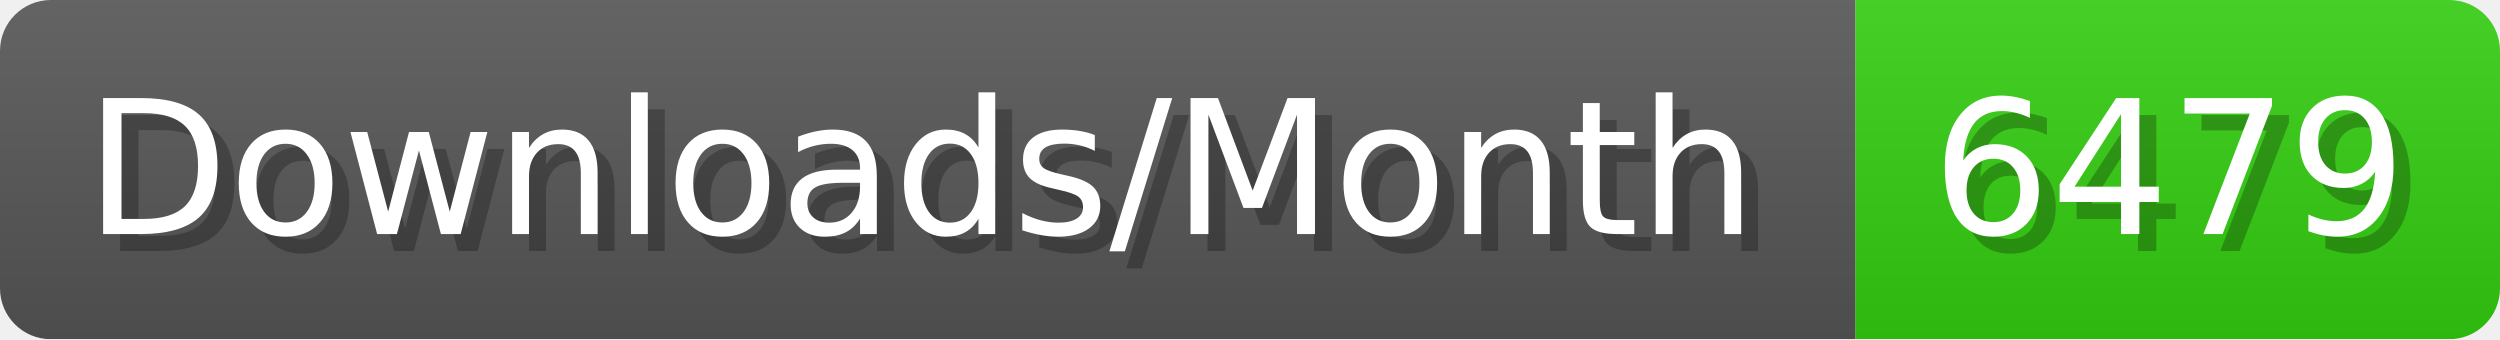
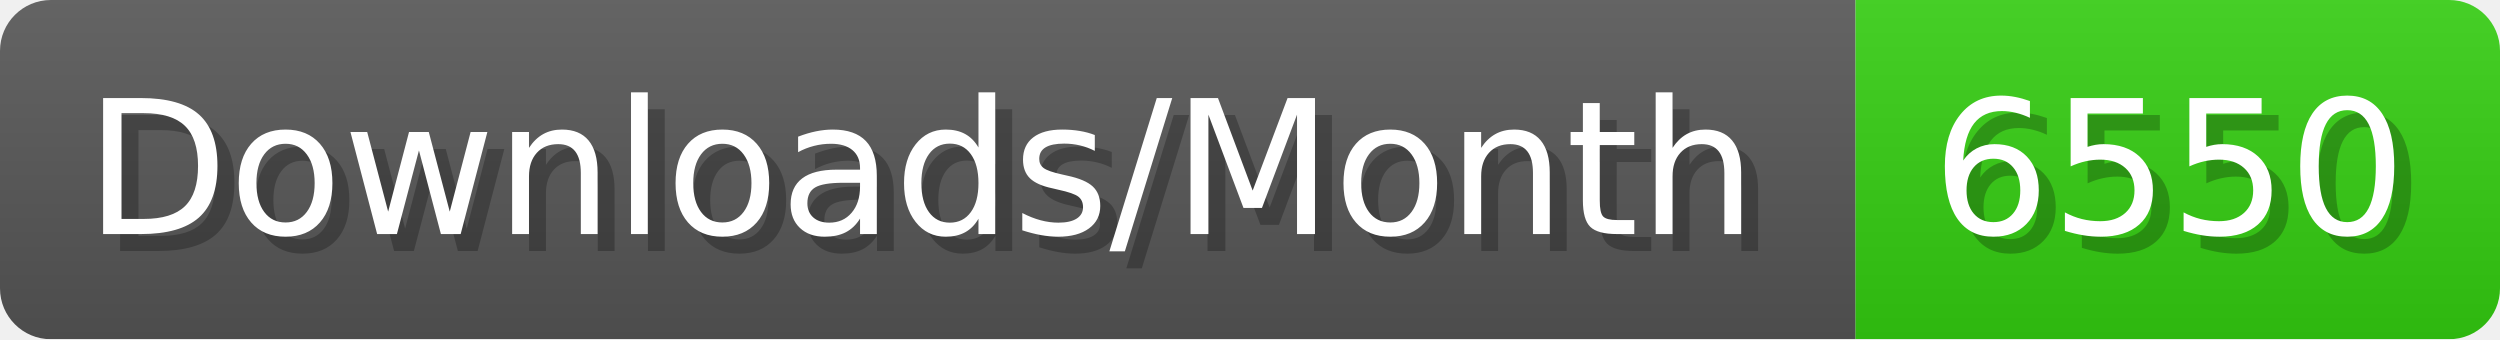
- <svg xmlns="http://www.w3.org/2000/svg" width="147.4" height="20" viewBox="0 0 1474 200" role="img" aria-label="Downloads/Month: 6479">
+ <svg xmlns="http://www.w3.org/2000/svg" width="147.4" height="20" viewBox="0 0 1474 200" role="img" aria-label="Downloads/Month: 6550">
  <linearGradient id="YlXUI" x2="0" y2="100%">
    <stop offset="0" stop-opacity=".1" stop-color="#EEE" />
    <stop offset="1" stop-opacity=".1" />
  </linearGradient>
  <mask id="JHhop">
    <rect width="1474" height="200" rx="30" fill="#FFF" />
  </mask>
  <g mask="url(#JHhop)">
    <rect width="1094" height="200" fill="#555" />
    <rect width="380" height="200" fill="#3C1" x="1094" />
    <rect width="1474" height="200" fill="url(#YlXUI)" />
  </g>
  <g aria-hidden="true" fill="#fff" text-anchor="start" font-family="Verdana,DejaVu Sans,sans-serif" font-size="110">
    <text x="60" y="148" textLength="994" fill="#000" opacity="0.25">Downloads/Month</text>
    <text x="50" y="138" textLength="994">Downloads/Month</text>
-     <text x="1149" y="148" textLength="280" fill="#000" opacity="0.25">6479</text>
-     <text x="1139" y="138" textLength="280">6479</text>
+     <text x="1149" y="148" textLength="280" fill="#000" opacity="0.25">6550</text>
+     <text x="1139" y="138" textLength="280">6550</text>
  </g>
</svg>
